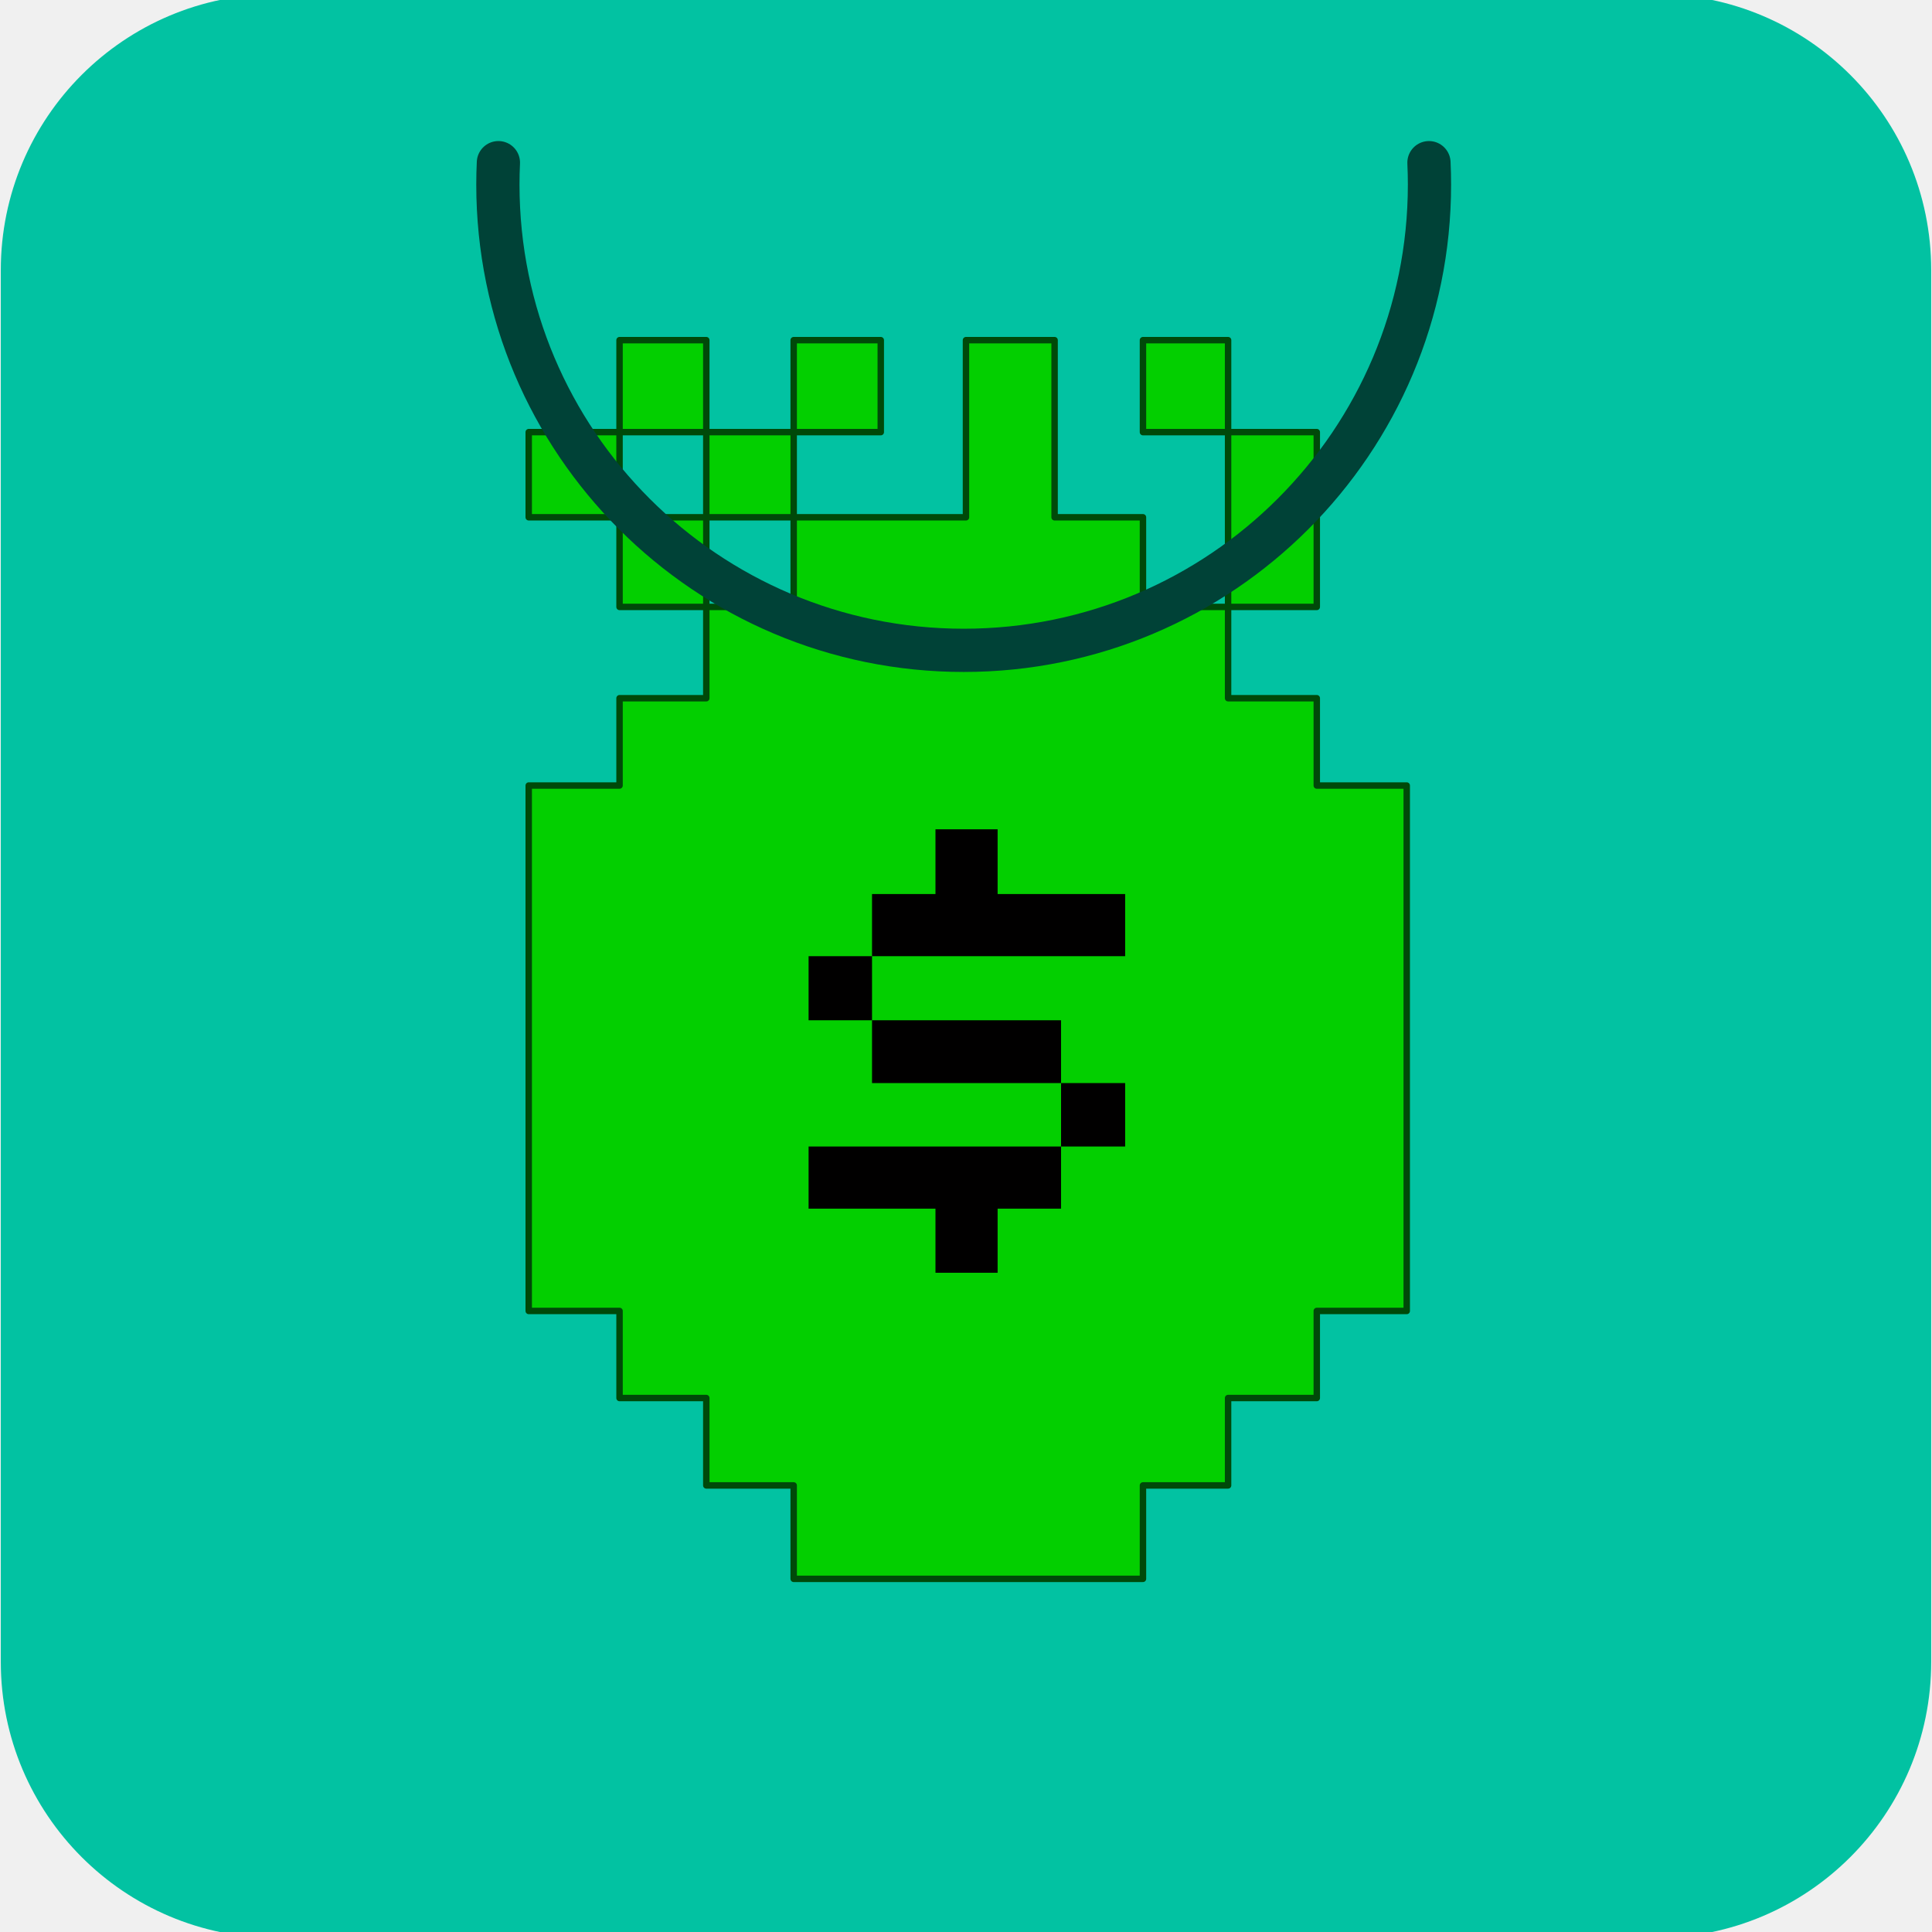
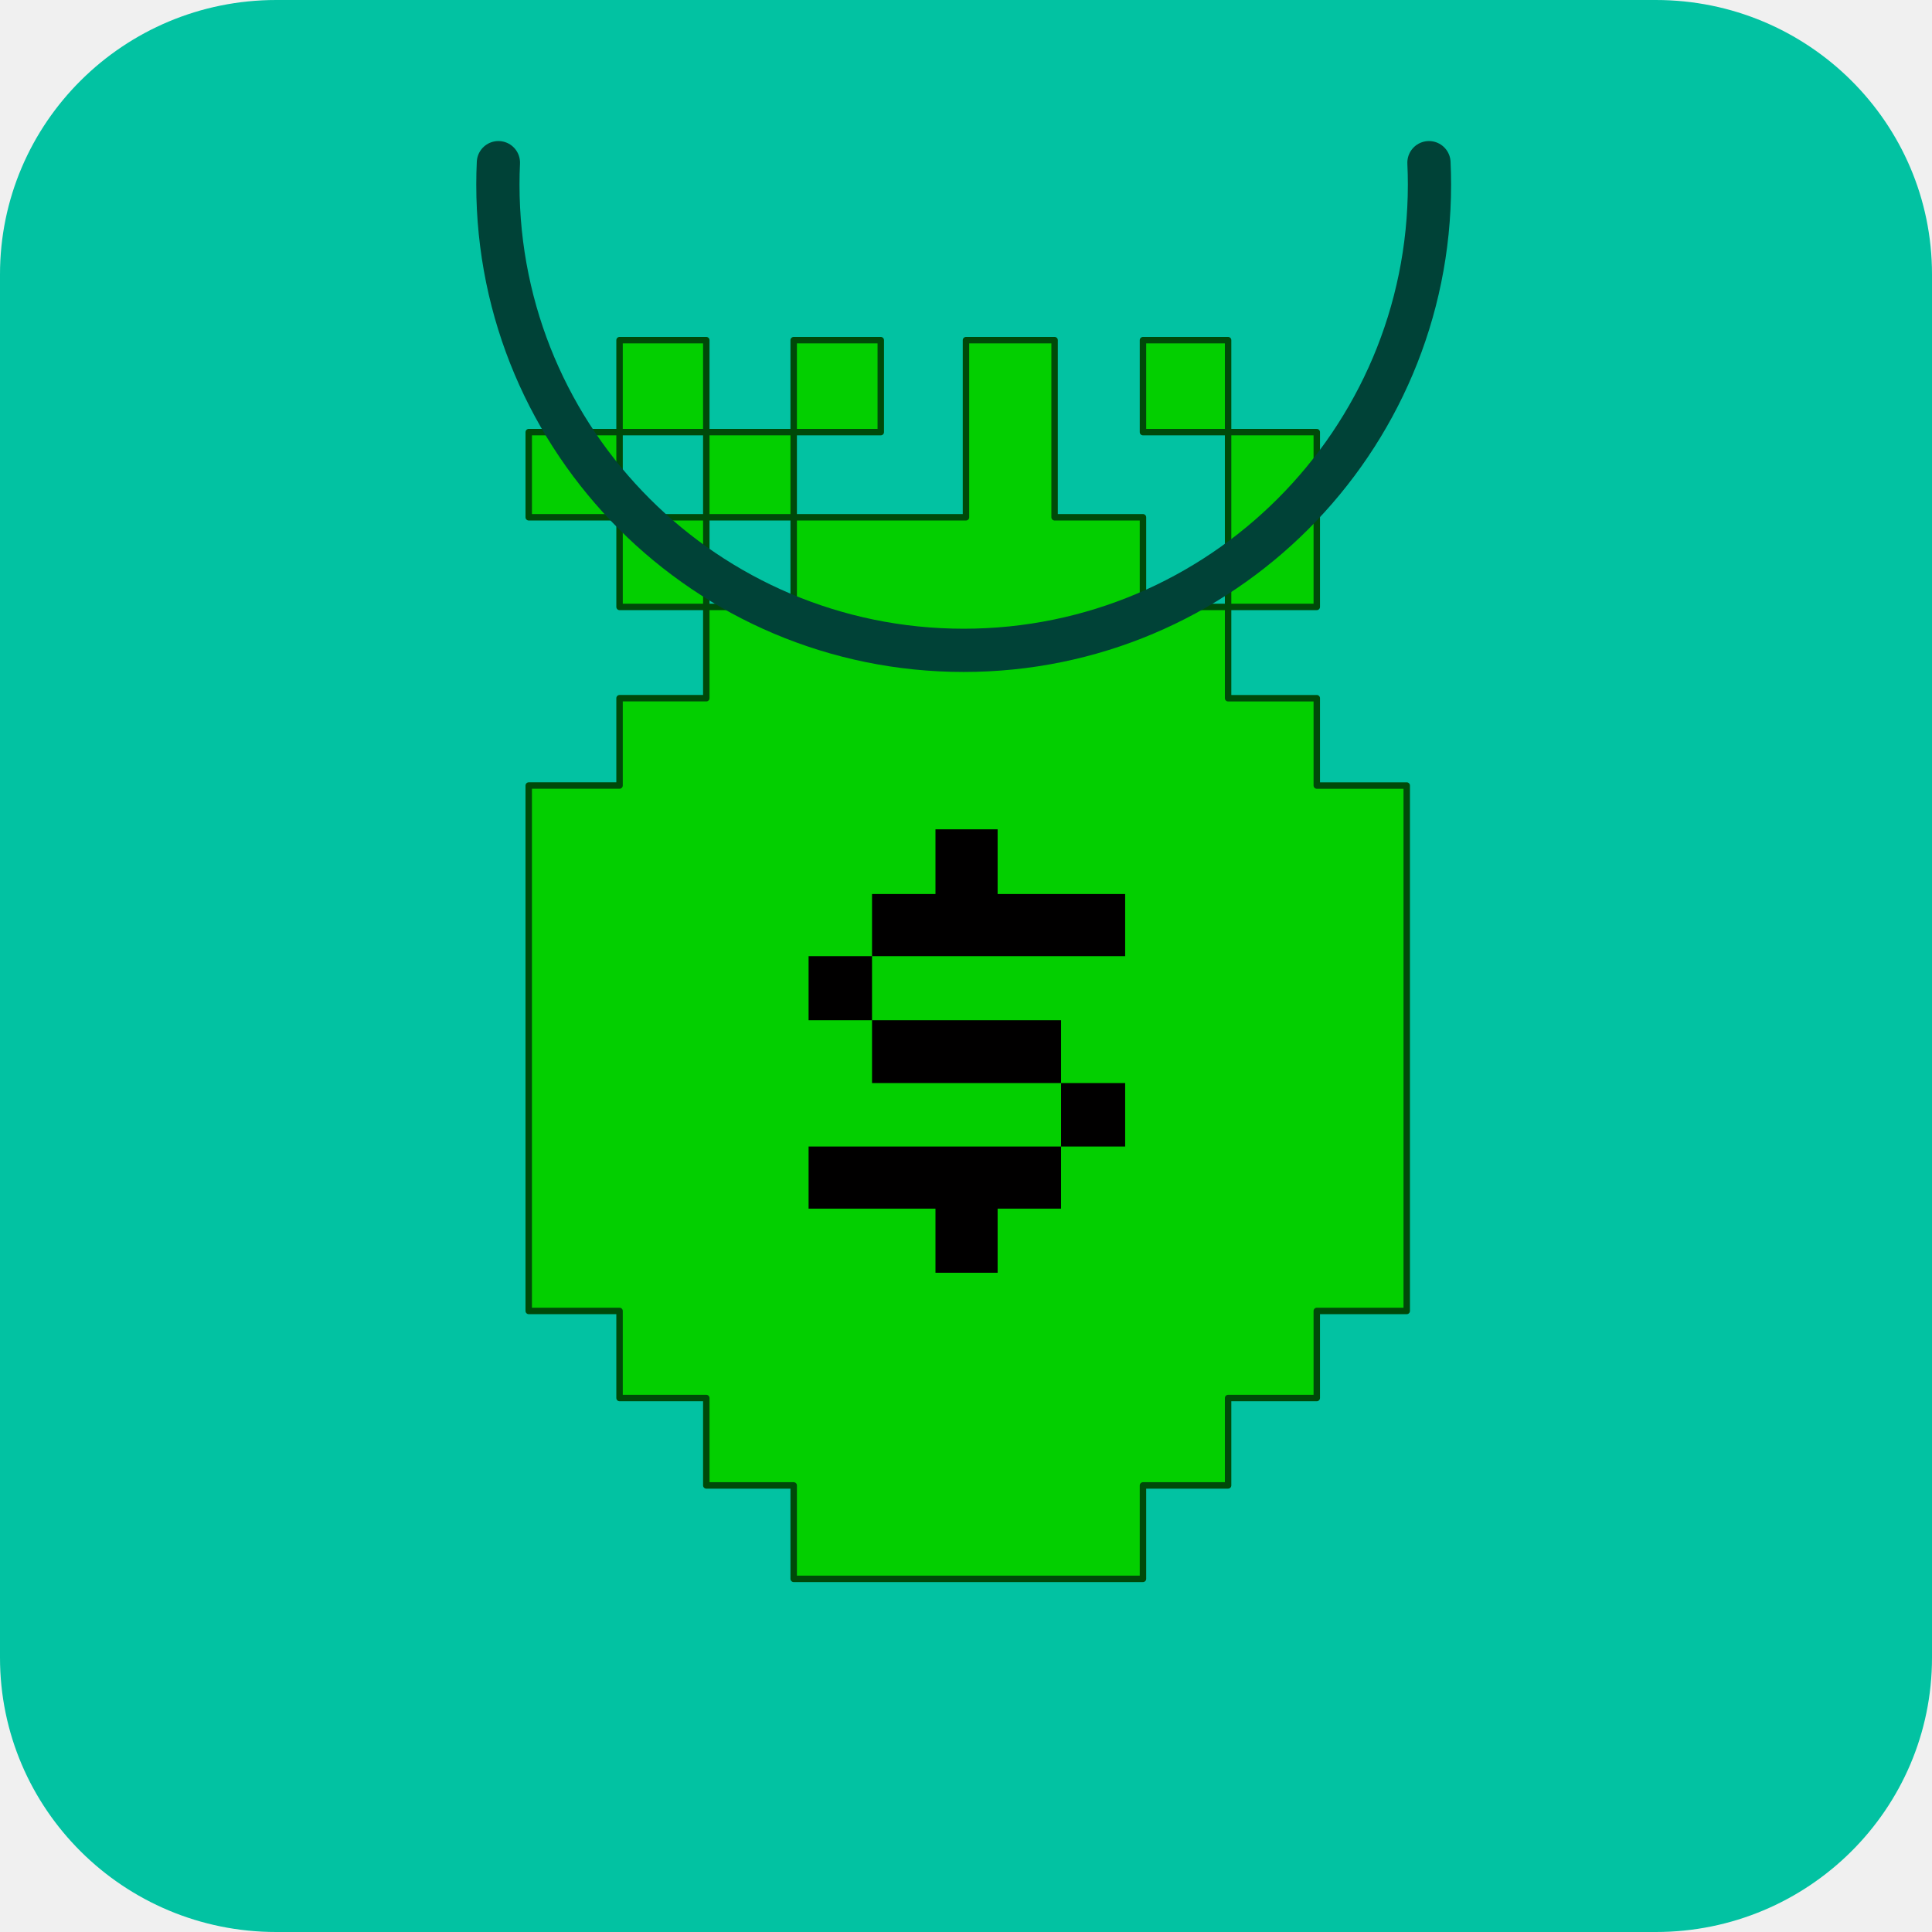
<svg xmlns="http://www.w3.org/2000/svg" width="210mm" height="210mm" viewBox="0 0 210 210" version="1.1" id="svg5">
  <defs id="defs2" />
  <g id="layer1">
-     <g id="g29044">
-       <rect style="fill:#02c2a2;fill-opacity:1;fill-rule:evenodd;stroke:#ffffff;stroke-width:0;stroke-linecap:round;stroke-linejoin:round;stroke-miterlimit:0;paint-order:stroke fill markers" id="rect844" width="209.824" height="211.284" x="0.088" y="-0.642" ry="30" rx="30" />
-       <path id="rect17871" style="fill:#03cf00;fill-opacity:1;fill-rule:evenodd;stroke:#004909;stroke-width:2.646;stroke-linecap:round;stroke-linejoin:round;stroke-miterlimit:4;stroke-dasharray:none;stroke-opacity:1;paint-order:normal" d="M 254.521 139.742 L 254.521 177.527 L 290.16 177.527 L 290.16 139.742 L 254.521 139.742 z M 290.16 177.527 L 290.16 212.508 L 326.064 212.508 L 326.064 177.527 L 290.16 177.527 z M 326.064 177.527 L 361.836 177.527 L 361.836 139.742 L 326.064 139.742 L 326.064 177.527 z M 326.064 212.508 L 326.064 249.336 L 290.16 249.336 L 290.16 286.836 L 254.521 286.836 L 254.521 322.711 L 217.209 322.711 L 217.209 538.564 L 254.521 538.564 L 254.521 574.336 L 290.16 574.336 L 290.16 610.24 L 326.064 610.24 L 326.064 648.619 L 469.549 648.619 L 469.549 610.24 L 504.521 610.24 L 504.521 574.336 L 540.957 574.336 L 540.957 538.564 L 577.91 538.564 L 577.91 322.711 L 540.957 322.711 L 540.957 286.836 L 504.521 286.836 L 504.521 249.336 L 469.549 249.336 L 469.549 212.508 L 433.244 212.508 L 433.244 139.742 L 396.842 139.742 L 396.842 212.508 L 361.836 212.508 L 326.064 212.508 z M 504.521 249.336 L 540.957 249.336 L 540.957 177.527 L 504.521 177.527 L 504.521 249.336 z M 504.521 177.527 L 504.521 139.742 L 469.549 139.742 L 469.549 177.527 L 504.521 177.527 z M 290.16 249.336 L 290.16 212.508 L 254.521 212.508 L 254.521 249.336 L 290.16 249.336 z M 254.521 212.508 L 254.521 177.527 L 217.209 177.527 L 217.209 212.508 L 254.521 212.508 z " transform="scale(0.2645833)" />
+     <g id="g834">
+       <rect style="fill:#02c2a2;fill-opacity:1;fill-rule:evenodd;stroke:#ffffff;stroke-width:0;stroke-linecap:round;stroke-linejoin:round;stroke-miterlimit:0;paint-order:stroke fill markers" id="rect844" width="210" height="210" x="1.2809198e-14" y="7.4384943e-15" ry="29.818" rx="30.025" />
+       <path id="rect17871" style="fill:#03cf00;fill-opacity:1;fill-rule:evenodd;stroke:#004909;stroke-width:0.7;stroke-linecap:round;stroke-linejoin:round;stroke-miterlimit:4;stroke-dasharray:none;stroke-opacity:1;paint-order:normal" d="m 67.342,36.973 v 9.997 h 9.429 v -9.997 z m 9.429,9.997 v 9.255 h 9.5 v -9.255 z m 9.5,0 h 9.465 v -9.997 h -9.465 z m 0,9.255 v 9.744 h -9.5 v 9.922 h -9.429 v 9.492 h -9.872 v 57.111 h 9.872 v 9.465 h 9.429 v 9.5 h 9.5 v 10.154 h 37.964 v -10.154 h 9.253 v -9.5 h 9.64 v -9.465 h 9.777 V 85.384 h -9.777 v -9.492 h -9.64 v -9.922 h -9.253 v -9.744 h -9.606 v -19.253 h -9.631 v 19.253 h -9.262 z m 47.217,9.744 h 9.64 V 46.971 h -9.64 z m 0,-18.999 v -9.997 h -9.253 v 9.997 z M 76.772,65.97 v -9.744 h -9.429 v 9.744 z m -9.429,-9.744 v -9.255 h -9.872 v 9.255 z" />
      <path id="path17379" style="fill:none;fill-opacity:0;fill-rule:evenodd;stroke:#004237;stroke-width:4.7;stroke-linecap:round;stroke-linejoin:round;stroke-miterlimit:4;stroke-dasharray:none;stroke-opacity:1;paint-order:normal" d="m 155.322,17.682 a 50.63,50.63 0 0 1 0.056,2.377 v 0 A 50.63,50.63 0 0 1 104.748,70.689 50.63,50.63 0 0 1 54.118,20.059 a 50.63,50.63 0 0 1 0.056,-2.378" />
-       <path id="rect25943" style="fill:#010000;fill-opacity:1;fill-rule:evenodd;stroke:#ffa47b;stroke-width:0;stroke-linecap:round;stroke-linejoin:round;stroke-miterlimit:4;stroke-dasharray:none;stroke-opacity:0.992;paint-order:normal" d="M 384.309 340.691 L 384.309 367.287 L 358.244 367.287 L 358.244 392.818 L 462.234 392.818 L 462.234 367.287 L 409.84 367.287 L 409.84 340.691 L 384.309 340.691 z M 358.244 392.818 L 332.182 392.818 L 332.182 419.148 L 358.244 419.148 L 358.244 392.818 z M 358.244 419.148 L 358.244 444.947 L 435.904 444.947 L 435.904 419.148 L 358.244 419.148 z M 435.904 444.947 L 435.904 471.01 L 462.234 471.01 L 462.234 444.947 L 435.904 444.947 z M 435.904 471.01 L 358.244 471.01 L 332.182 471.01 L 332.182 496.543 L 384.309 496.543 L 384.309 522.873 L 409.84 522.873 L 409.84 496.543 L 435.904 496.543 L 435.904 471.01 z " transform="scale(0.2645833)" />
+       <path id="rect25943" style="fill:#010000;fill-opacity:1;fill-rule:evenodd;stroke:#ffa47b;stroke-width:0;stroke-linecap:round;stroke-linejoin:round;stroke-miterlimit:4;stroke-dasharray:none;stroke-opacity:0.992;paint-order:normal" d="m 101.682,90.141 v 7.037 h -6.896 v 6.755 h 27.514 v -6.755 h -13.863 v -7.037 z m -6.896,13.792 h -6.896 v 6.966 h 6.896 z m 0,6.966 v 6.826 h 20.548 v -6.826 z m 20.548,6.826 v 6.896 h 6.966 v -6.896 z m 0,6.896 H 94.785 87.89 v 6.756 h 13.792 v 6.966 h 6.755 v -6.966 h 6.896 z" />
    </g>
  </g>
</svg>
